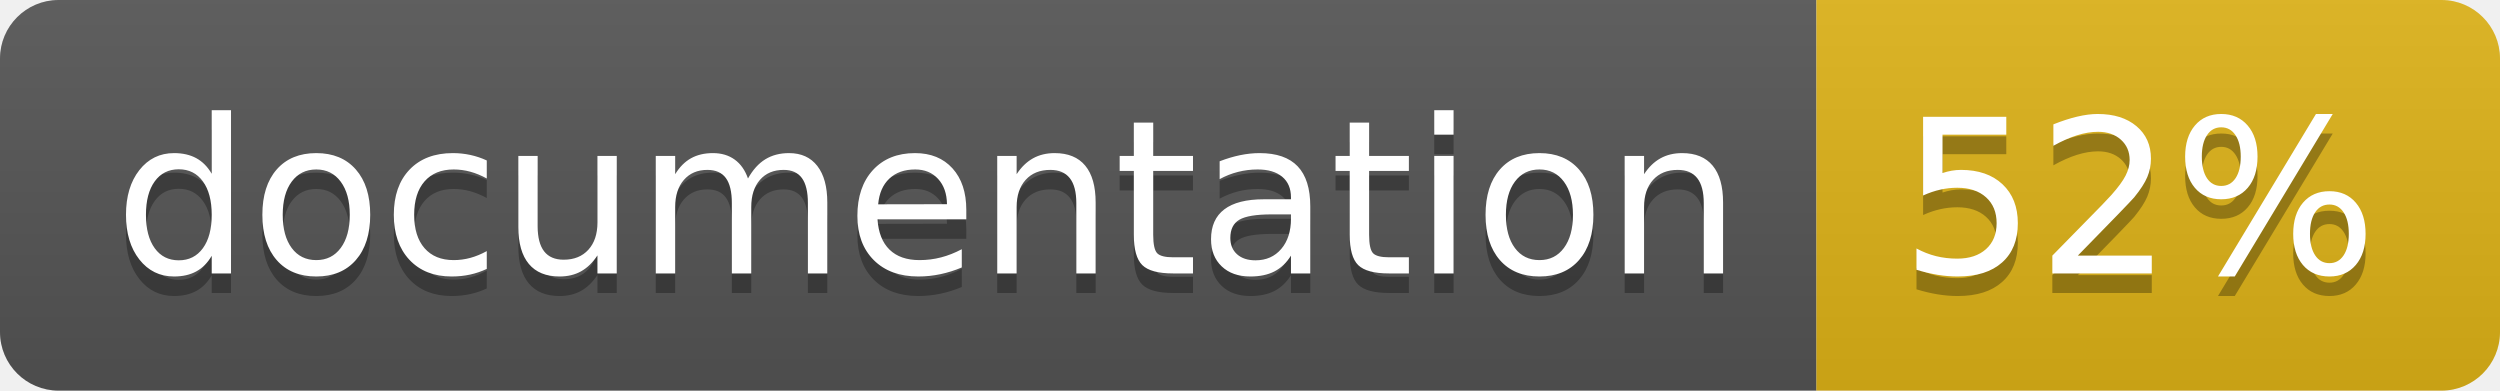
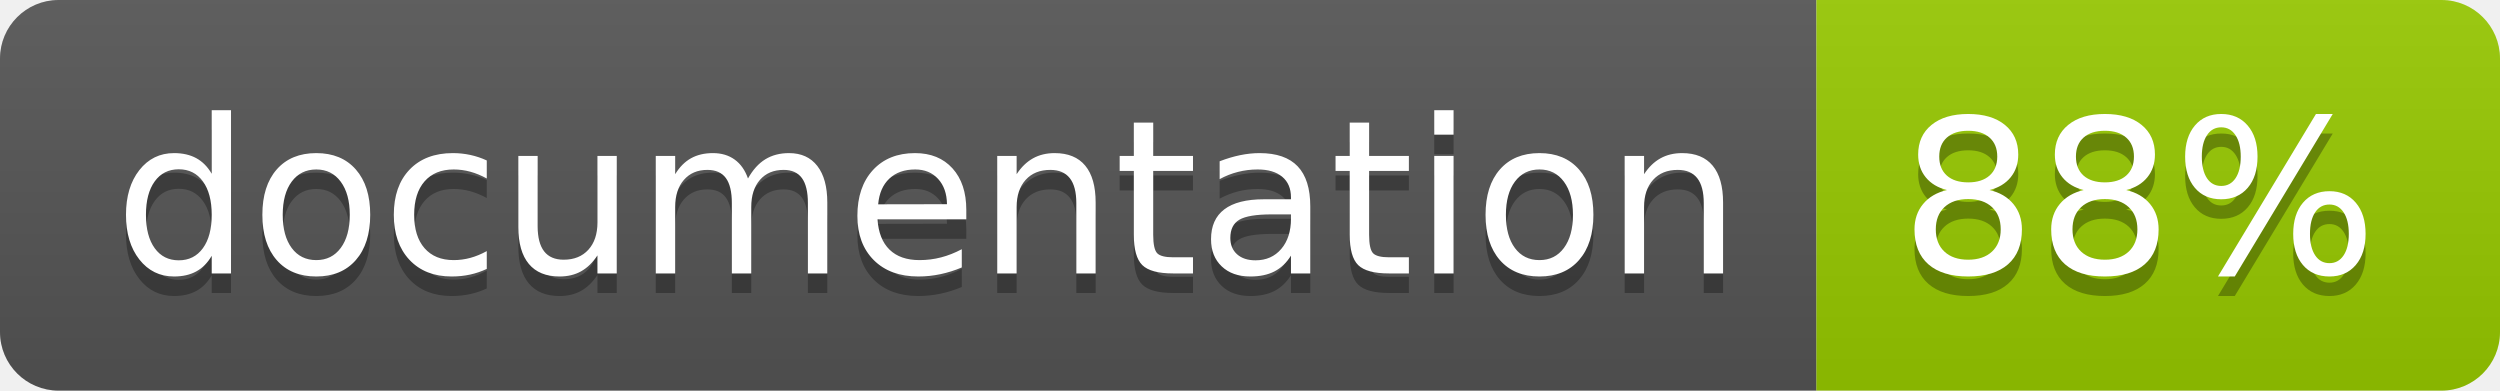
<svg xmlns="http://www.w3.org/2000/svg" width="128" height="20">
  <linearGradient id="b" x2="0" y2="100%">
    <stop offset="0" stop-color="#bbb" stop-opacity=".1" />
    <stop offset="1" stop-opacity=".1" />
  </linearGradient>
  <clipPath id="a">
    <rect width="128" height="20" rx="3" fill="#fff" />
  </clipPath>
  <g clip-path="url(#a)">
    <path fill="#555" d="M0 0h93v20H0z" />
-     <path fill="#dfb317" d="M93 0h35v20H93z" />
+     <path fill="#97CA00" d="M93 0h35v20H93z" />
    <path fill="url(#b)" d="M0 0h128v20H0z" />
  </g>
  <g fill="#fff" text-anchor="middle" font-family="DejaVu Sans,Verdana,Geneva,sans-serif" font-size="110">
    <text x="475" y="150" fill="#010101" fill-opacity=".3" transform="scale(.1)" textLength="830">
      documentation
    </text>
    <text x="475" y="140" transform="scale(.1)" textLength="830">
      documentation
    </text>
    <text x="1095" y="150" fill="#010101" fill-opacity=".3" transform="scale(.1)" textLength="250">
-       52%
+       88%
    </text>
    <text x="1095" y="140" transform="scale(.1)" textLength="250">
-       52%
+       88%
    </text>
  </g>
</svg>
